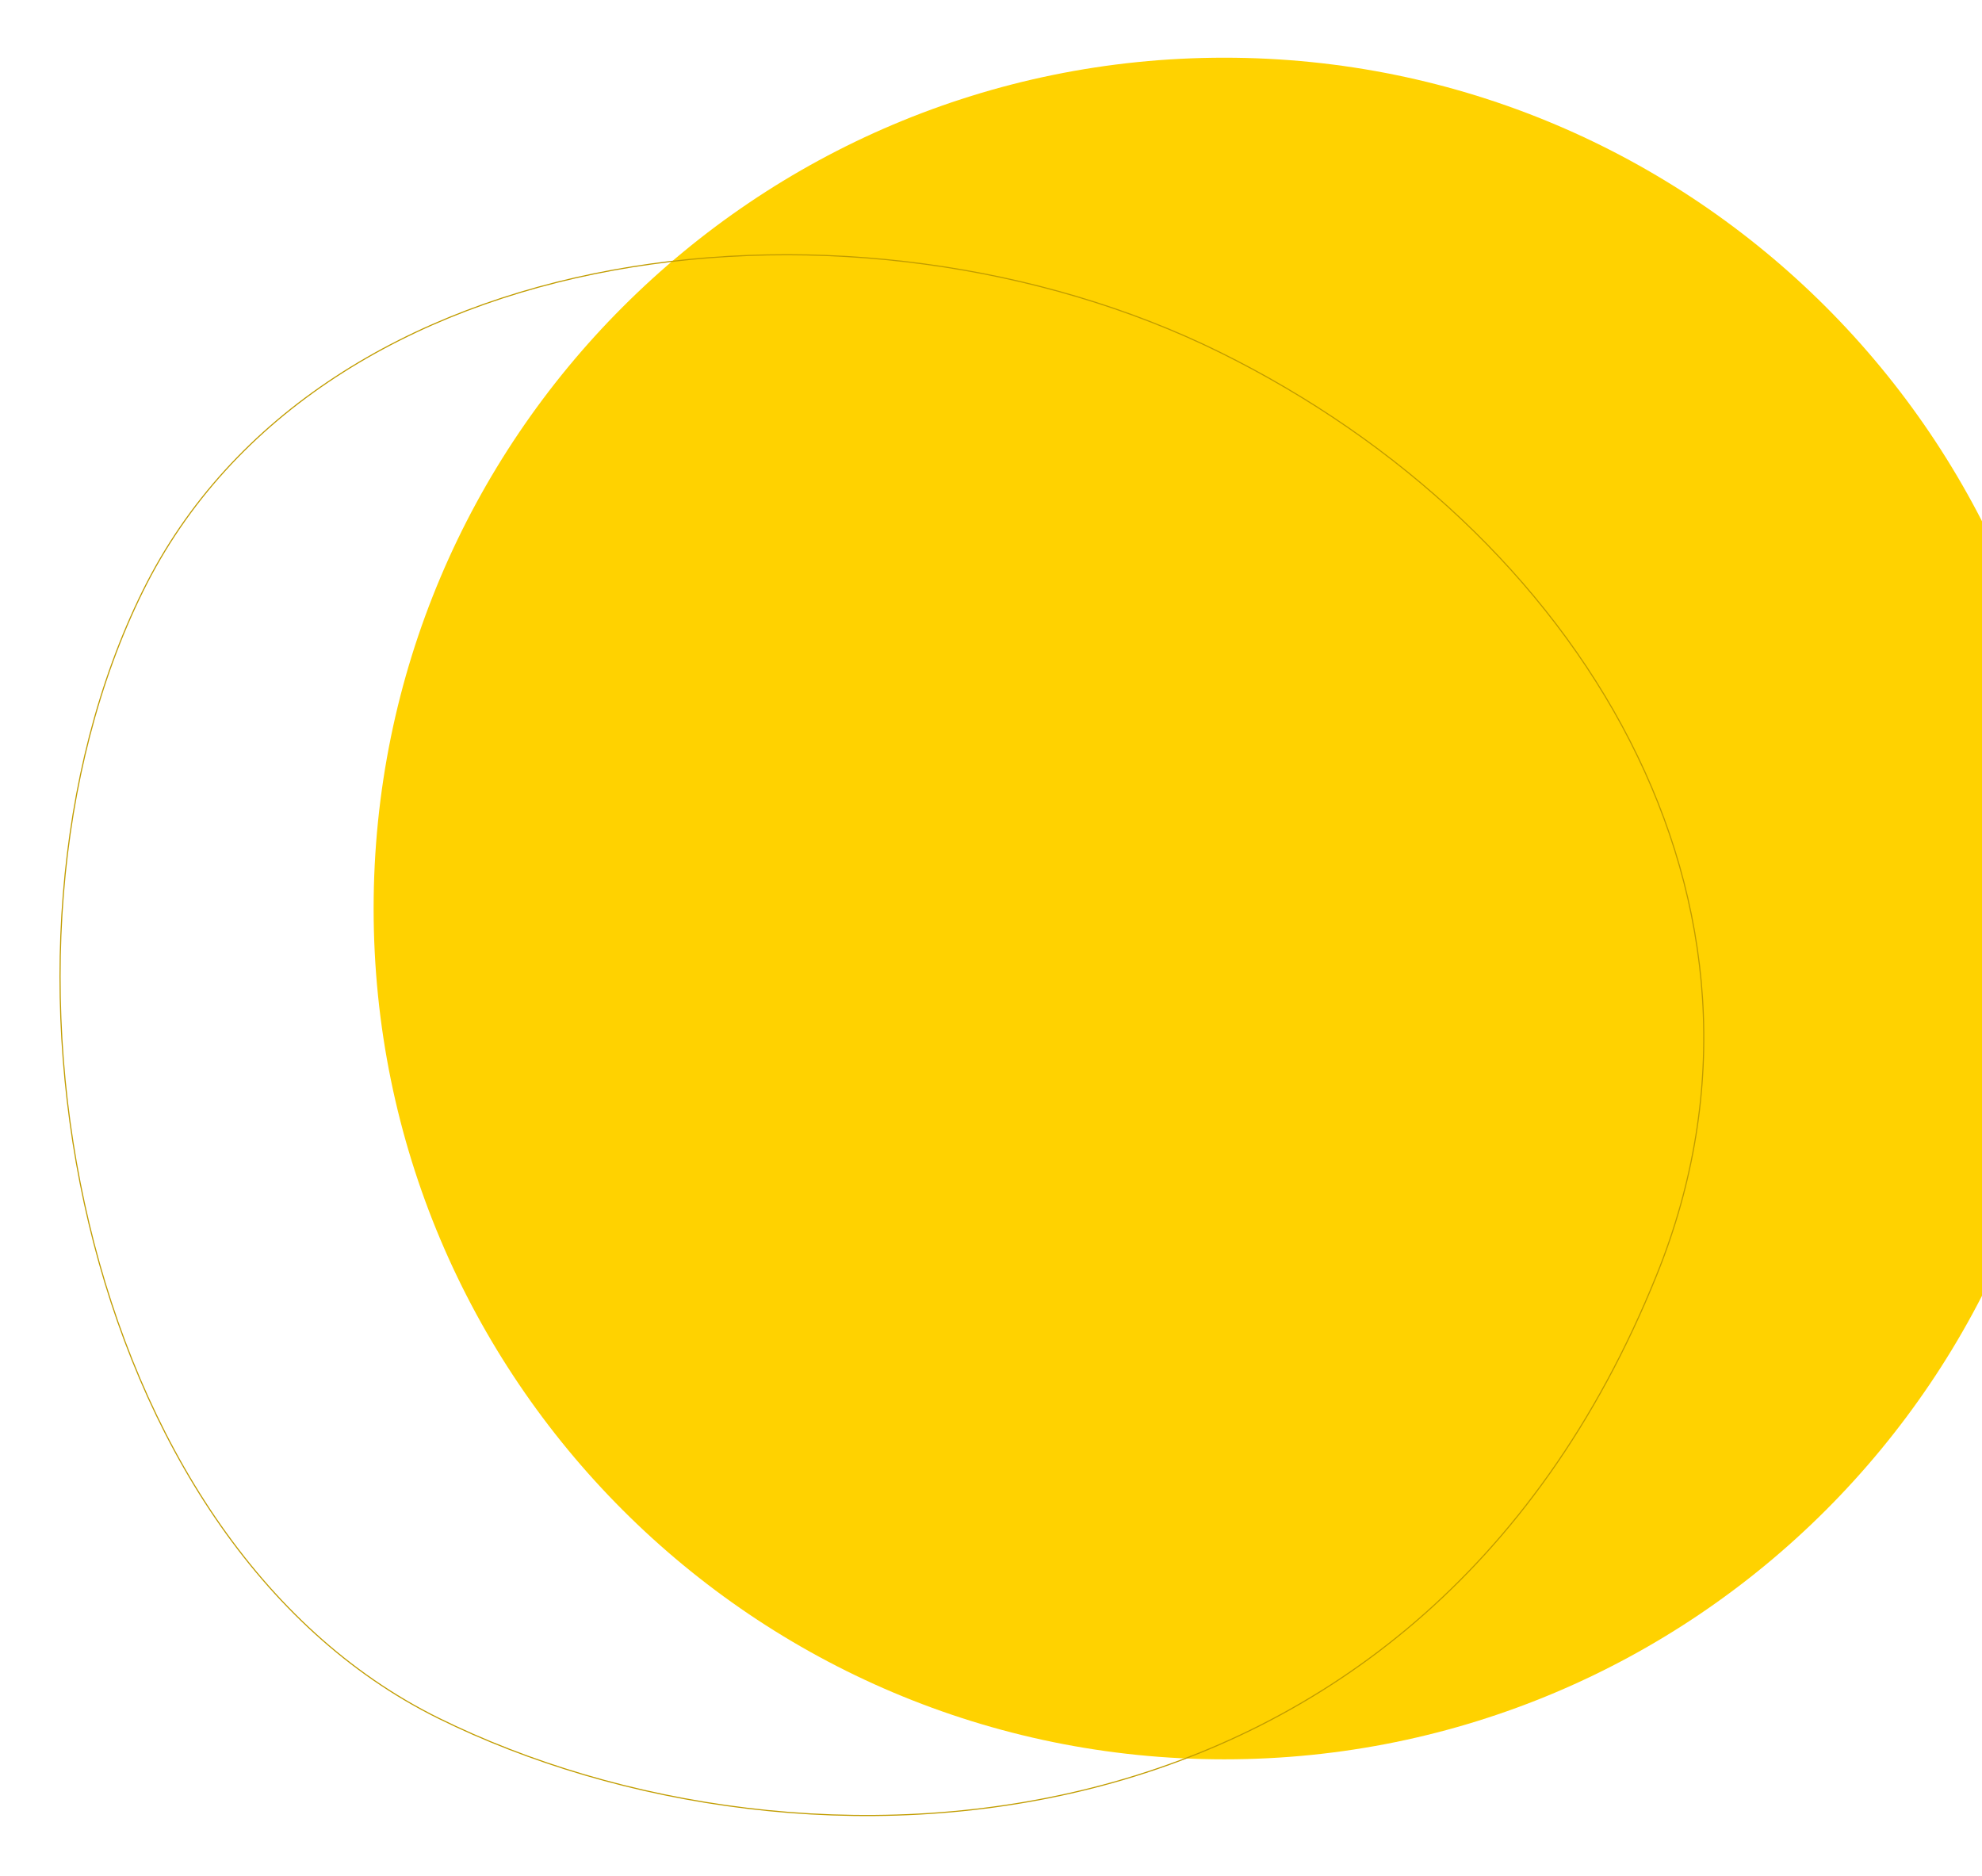
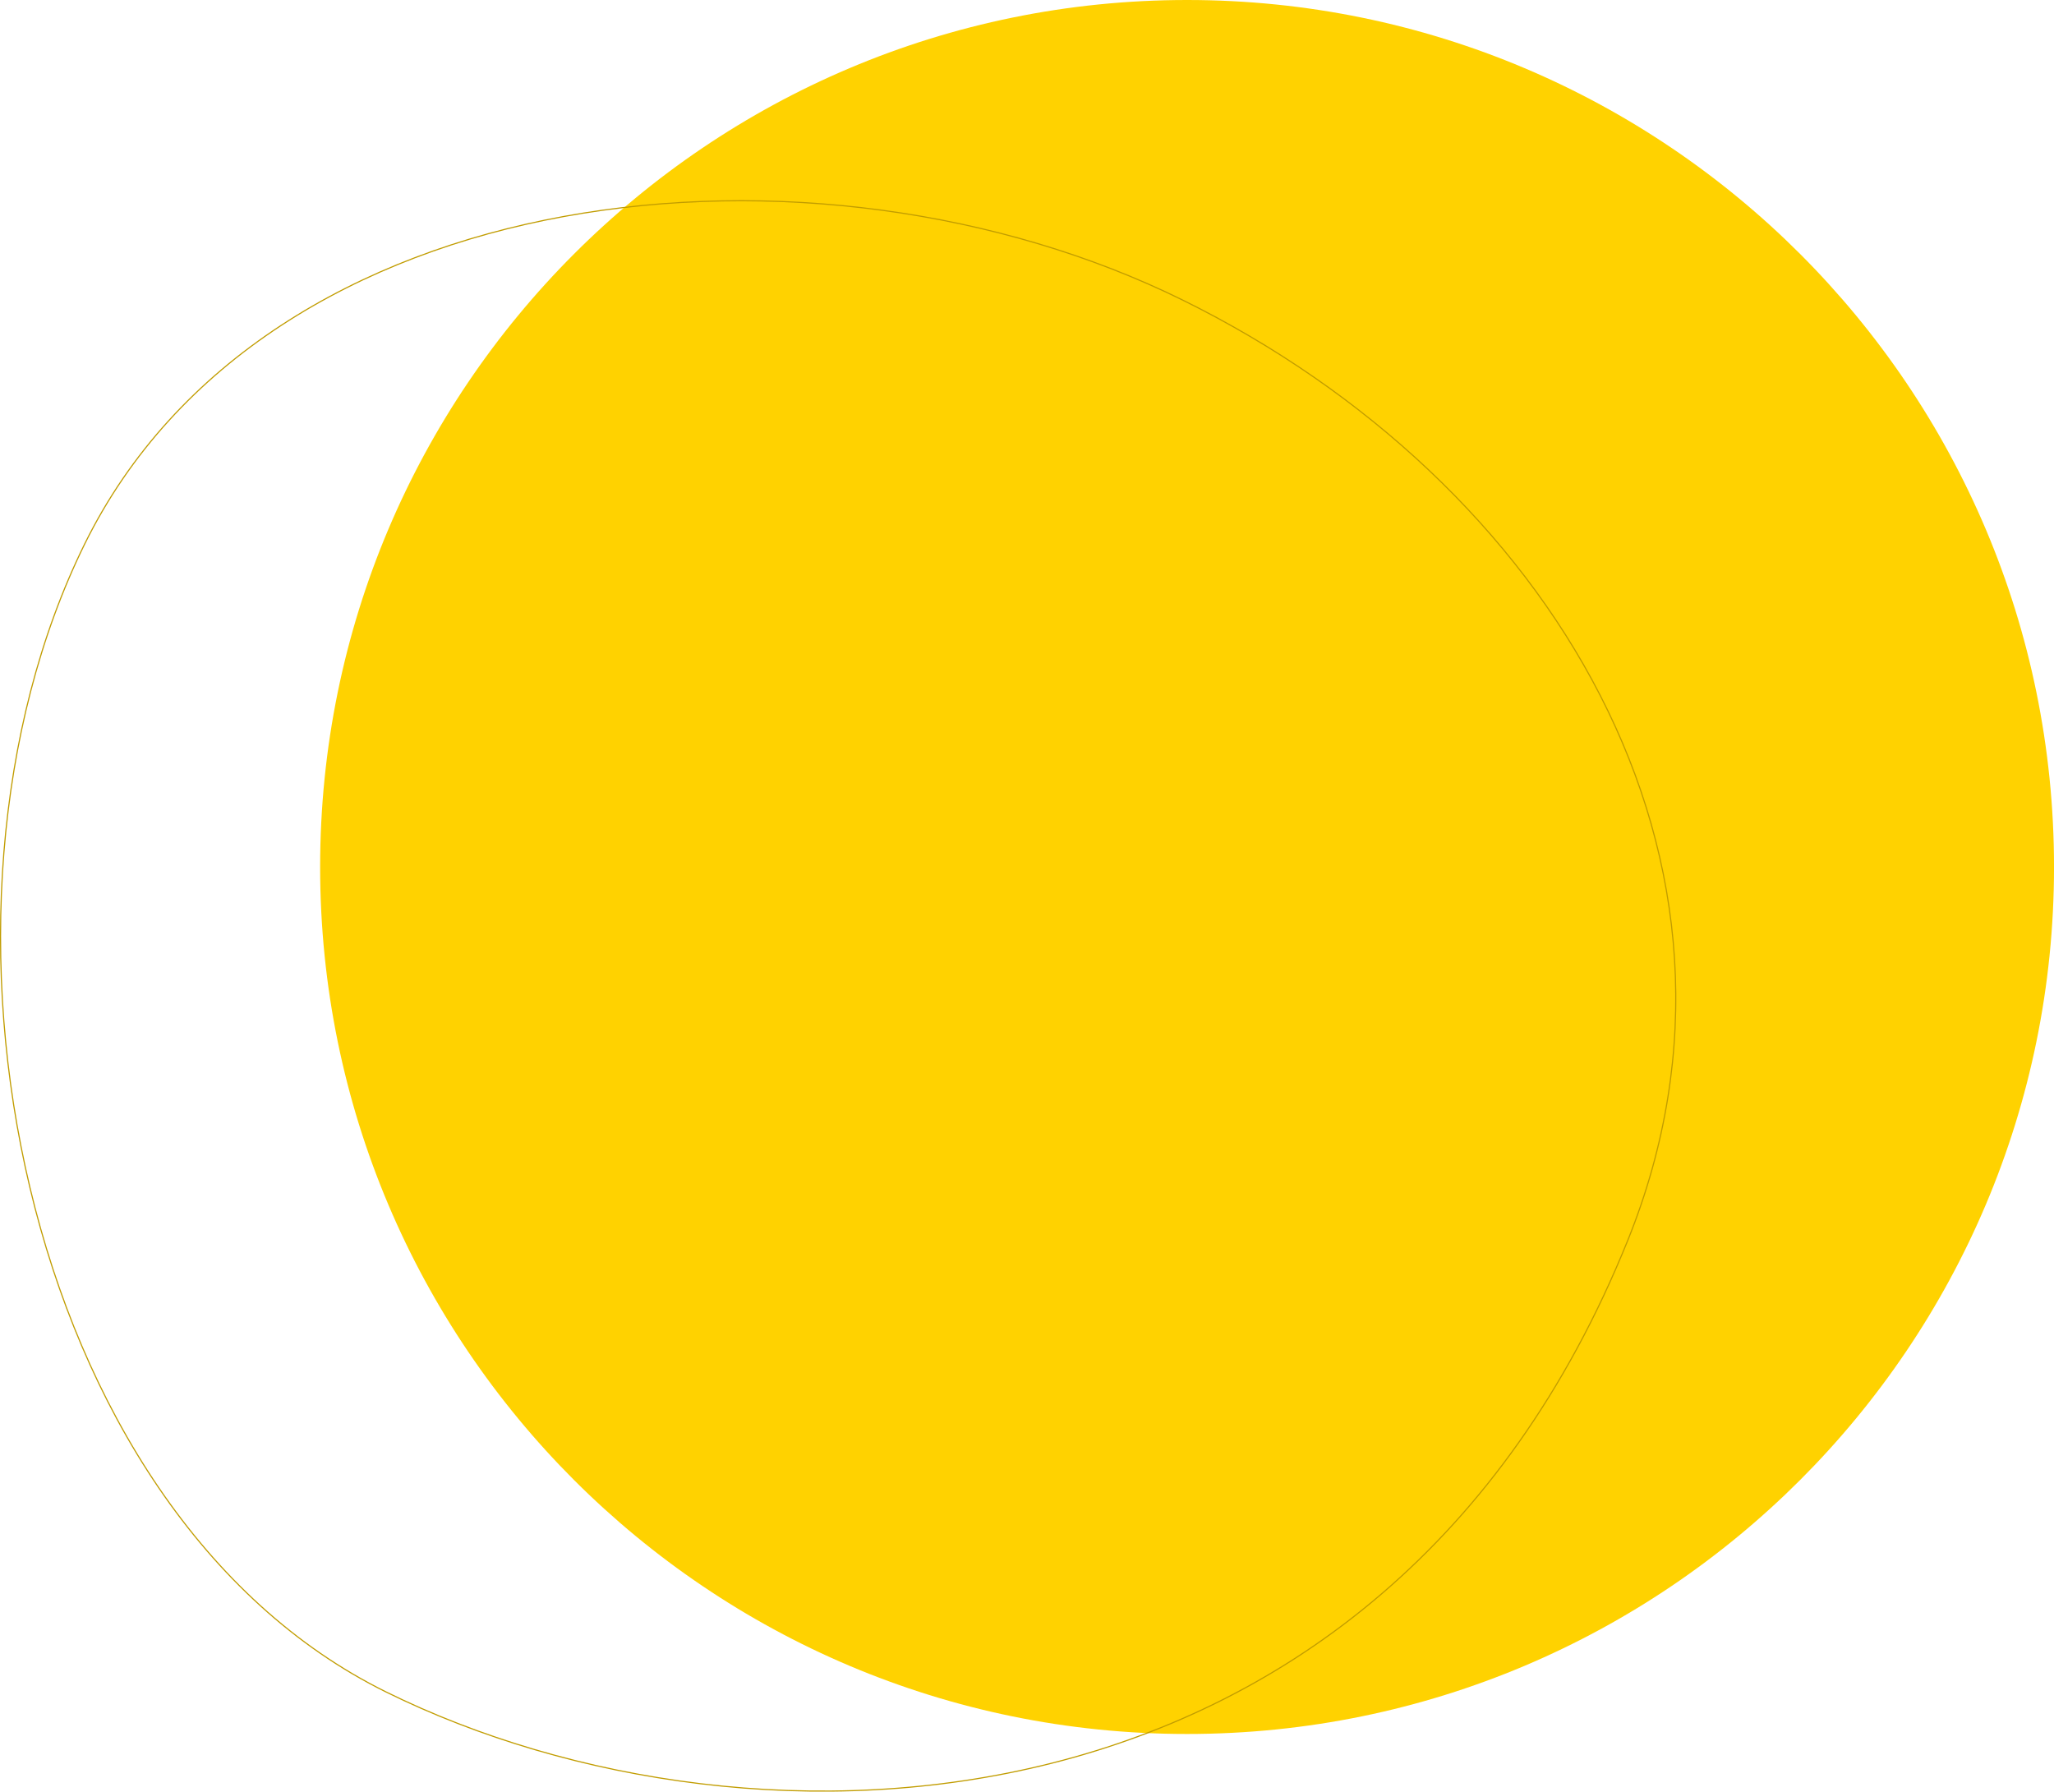
- <svg xmlns="http://www.w3.org/2000/svg" xmlns:xlink="http://www.w3.org/1999/xlink" version="1.1" id="Layer_1" x="0px" y="0px" viewBox="0 0 931 881" style="enable-background:new 0 0 931 881;" xml:space="preserve">
-   <style type="text/css">
- 	.st0{clip-path:url(#SVGID_2_);fill:#FFD200;}
- 	.st1{fill:none;stroke:#C19C00;stroke-width:0.521;stroke-linecap:round;stroke-miterlimit:10;}
- </style>
-   <g>
-     <defs>
-       <rect id="SVGID_1_" width="931" height="881" />
-     </defs>
-     <clipPath id="SVGID_2_">
-       <use xlink:href="#SVGID_1_" style="overflow:visible;" />
-     </clipPath>
-     <circle class="st0" cx="575.1" cy="426.7" r="399.6" />
-   </g>
-   <g>
-     <path class="st1" d="M573.1,165.5c169.2,83.5,275.7,258.4,205.1,433.3C664.7,880.3,375.2,890.5,206,807S-16.4,447,67,277.8   S403.9,82,573.1,165.5z" />
+ <svg xmlns="http://www.w3.org/2000/svg" viewBox="0 0 946.77 825.82">
+   <defs>
+     <style>.cls-1{fill:#ffd200;}.cls-2{fill:none;stroke:#c19c00;stroke-linecap:round;stroke-miterlimit:10;stroke-width:0.52px;}</style>
+   </defs>
+   <g id="Layer_2" data-name="Layer 2">
+     <g id="Layer_1-2" data-name="Layer 1">
+       <circle class="cls-1" cx="547.17" cy="399.61" r="399.61" />
+       <path class="cls-2" d="M545.19,138.33C714.4,221.79,820.92,396.7,750.32,571.66,636.74,853.13,347.26,863.35,178.05,779.9s-222.41-360-139-529.2S376,54.88,545.19,138.33Z" />
+     </g>
  </g>
</svg>
